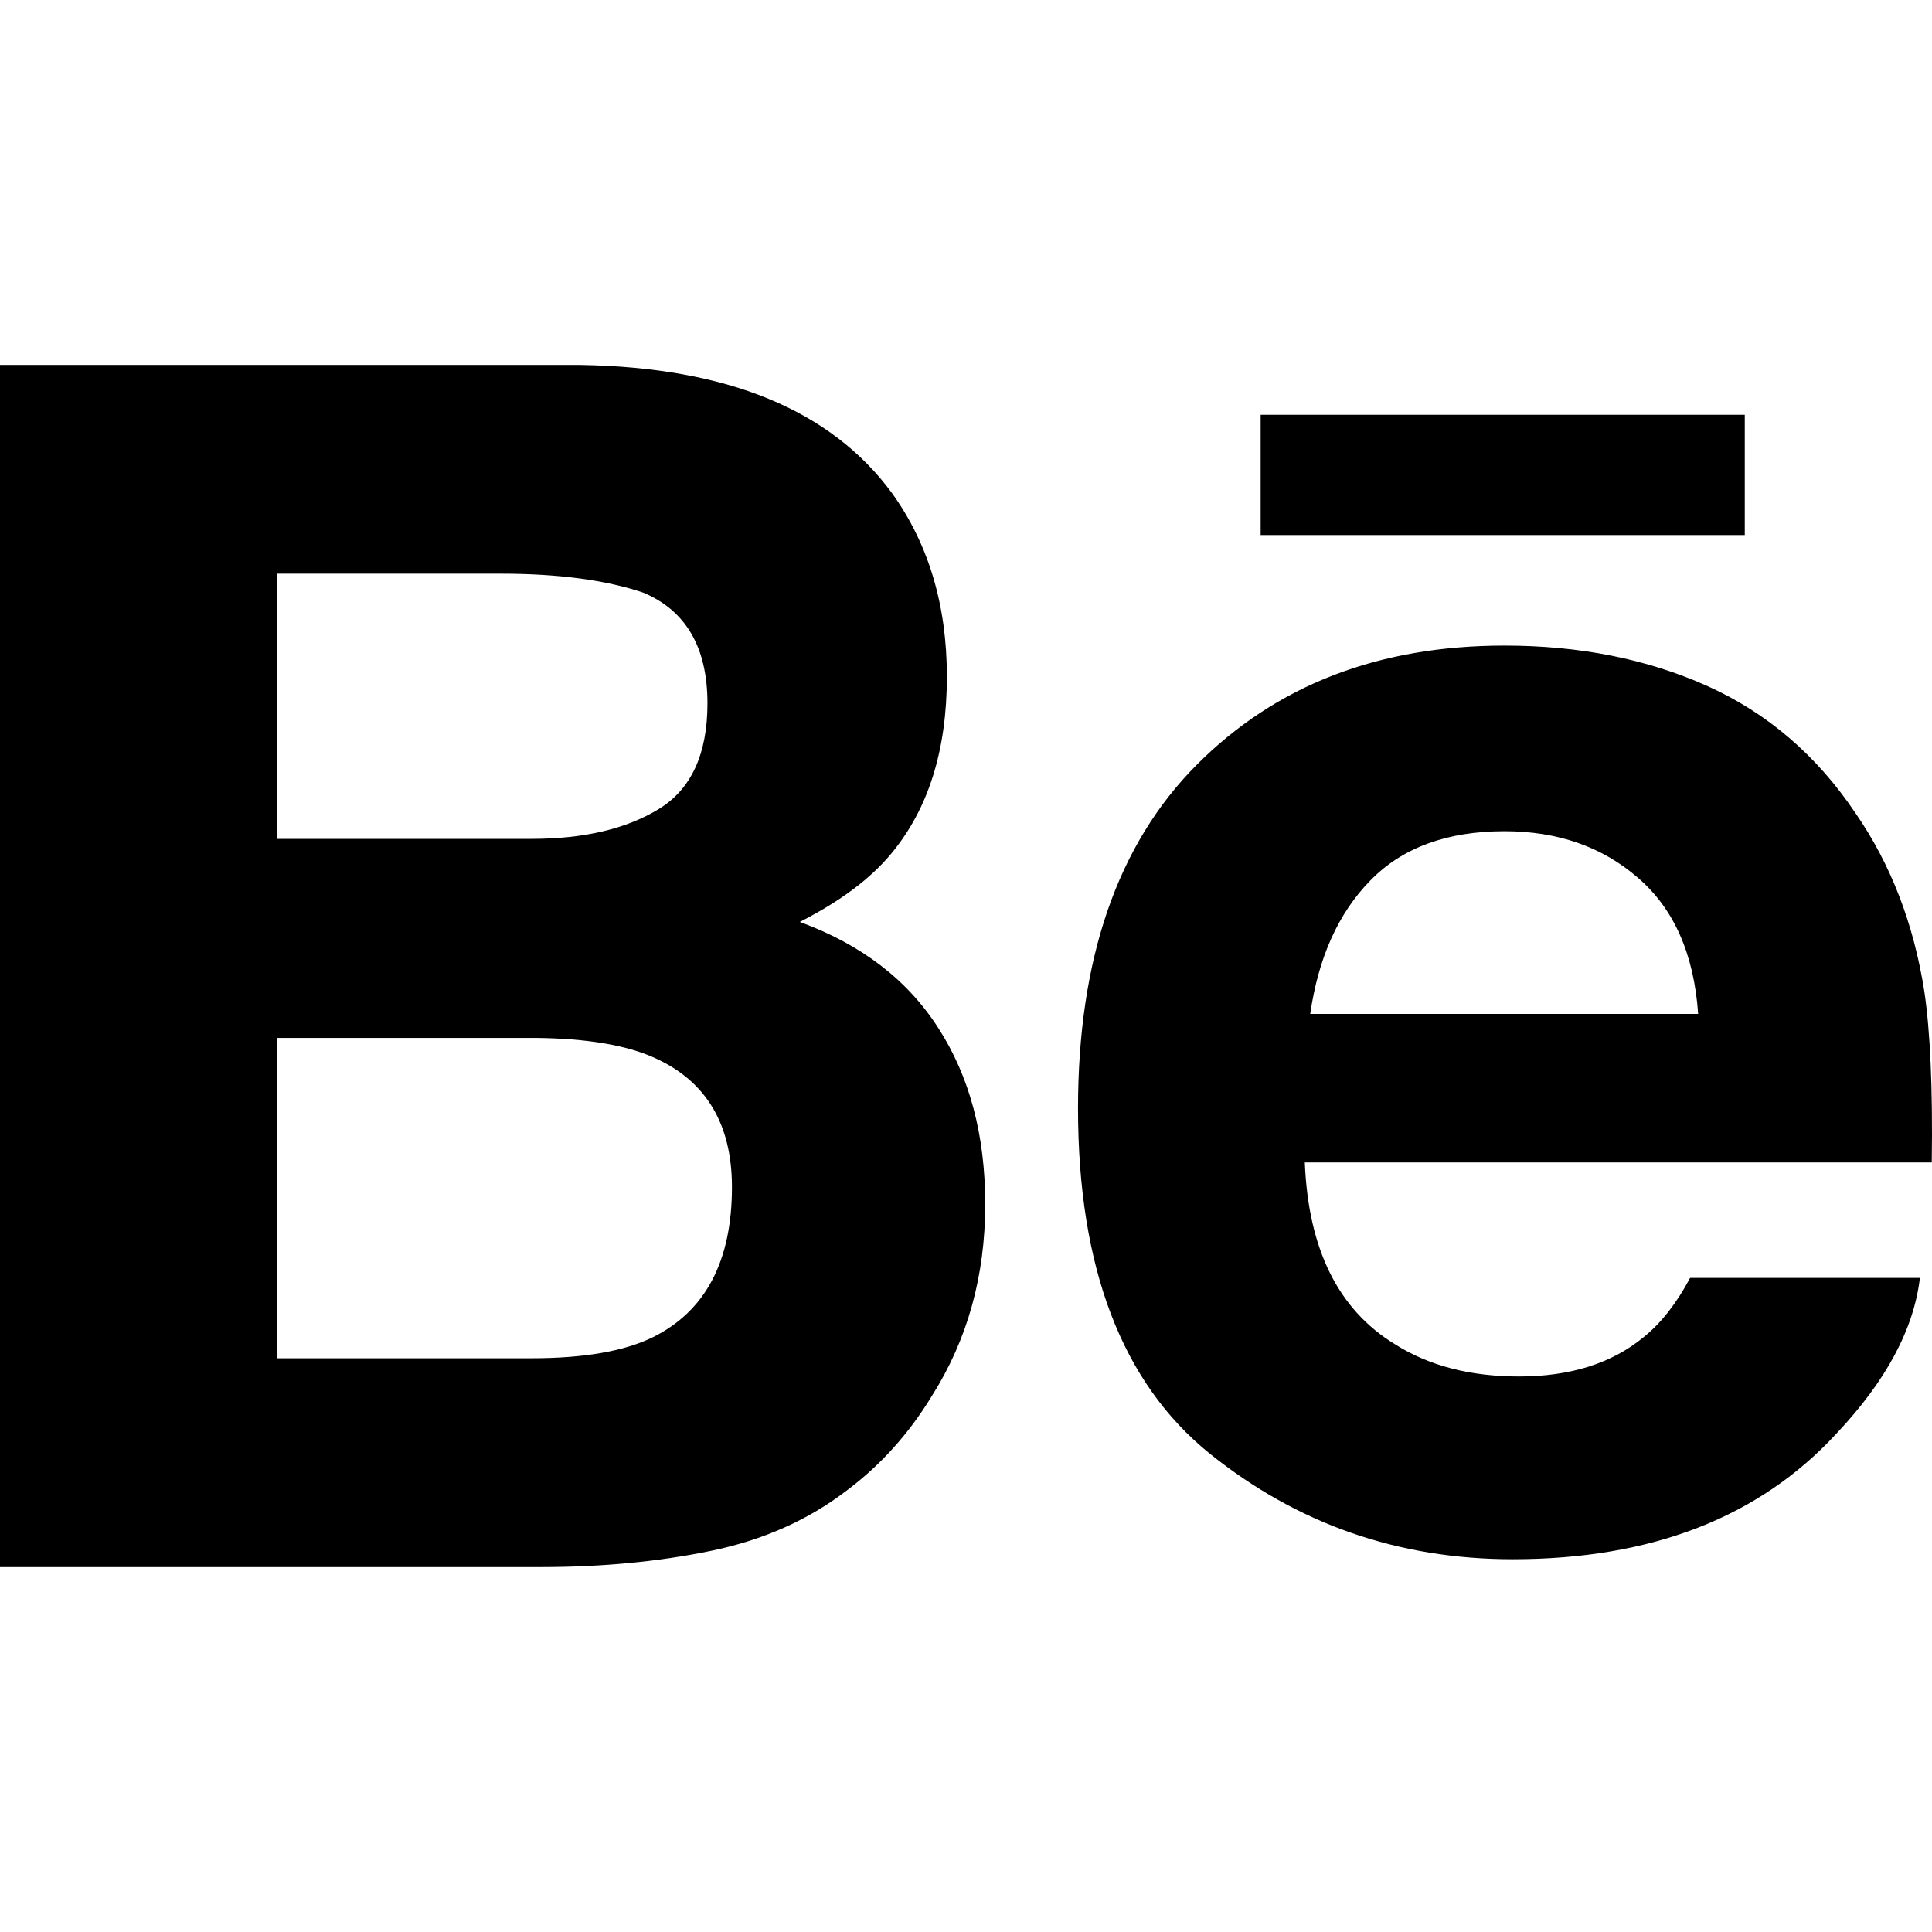
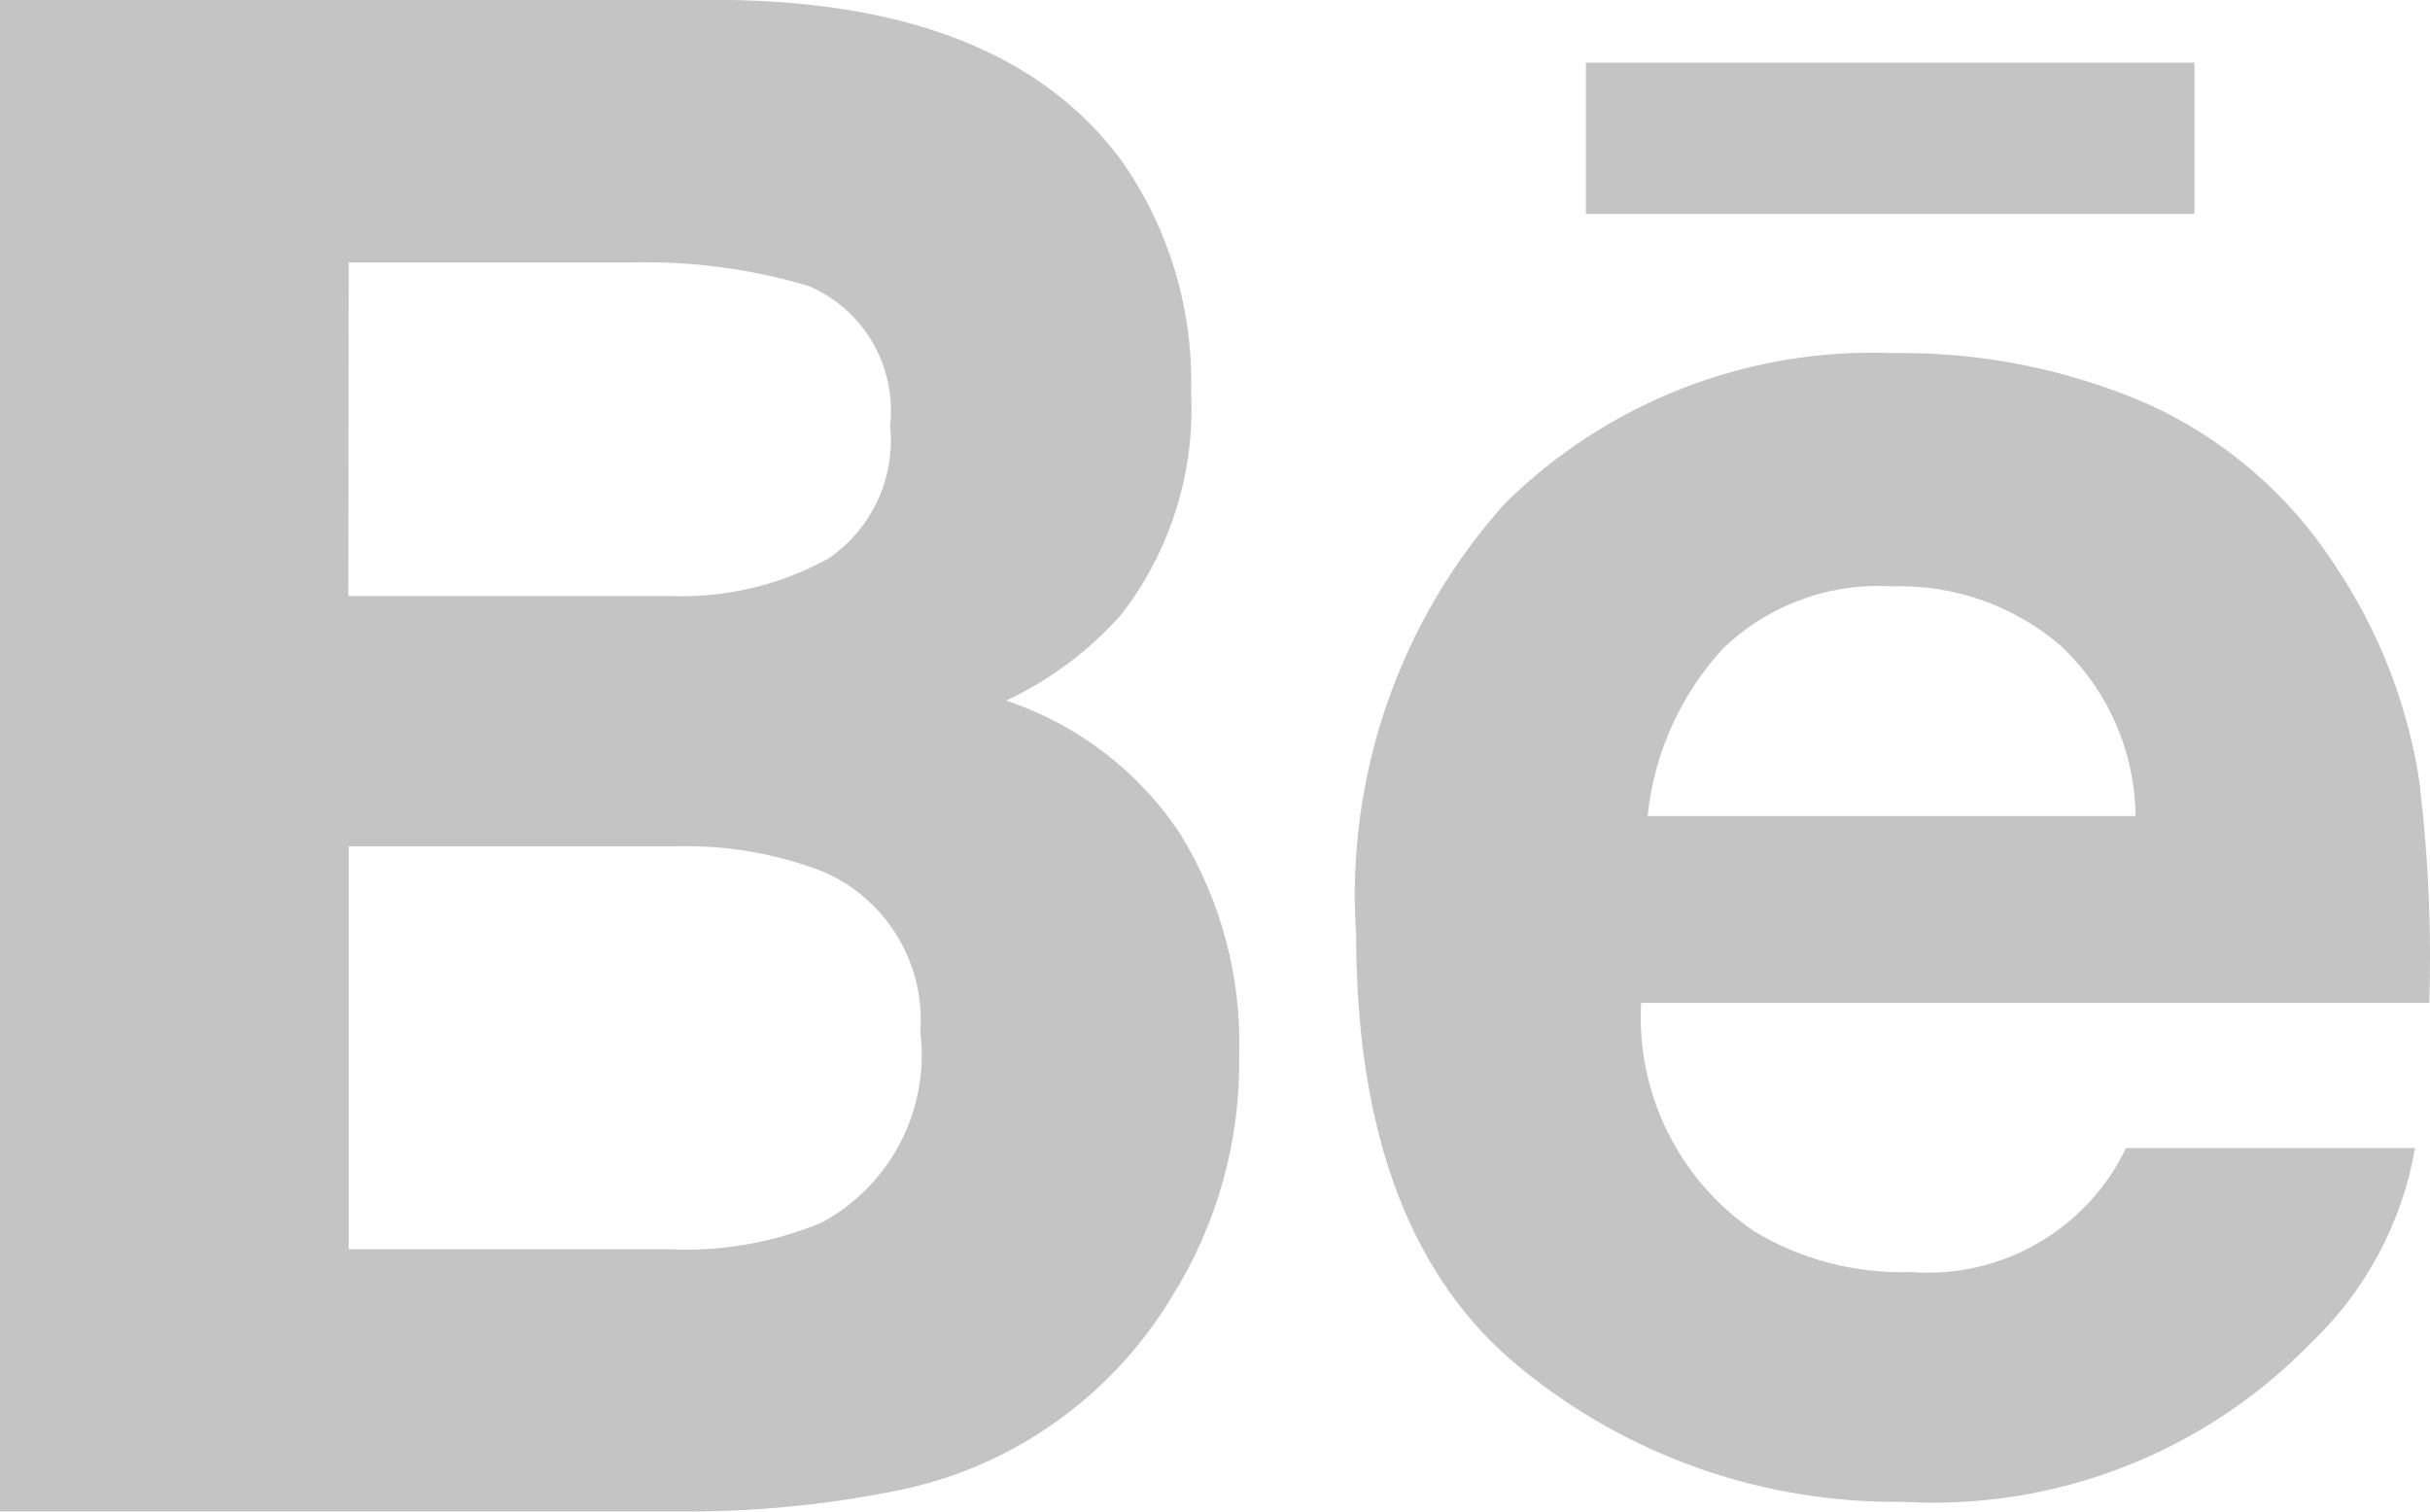
- <svg xmlns="http://www.w3.org/2000/svg" width="430.123" height="430.123">
-   <path d="M388.432 119.12H280.659V92.35h107.782v26.77h-.009zm-179.52 109.775c6.954 10.771 10.429 23.849 10.429 39.203 0 15.878-3.918 30.122-11.889 42.704-5.071 8.326-11.367 15.359-18.932 21.021-8.52 6.548-18.607 11.038-30.203 13.437-11.633 2.403-24.224 3.617-37.787 3.617H0V81.247h129.25c32.579.53 55.676 9.969 69.315 28.506 8.184 11.369 12.239 25.011 12.239 40.868 0 16.362-4.104 29.454-12.368 39.401-4.597 5.577-11.388 10.65-20.378 15.229 13.617 4.985 23.949 12.835 30.854 23.644zM61.722 186.76h56.632c11.638 0 21.046-2.212 28.292-6.634 7.241-4.415 10.854-12.263 10.854-23.531 0-12.449-4.784-20.712-14.375-24.689-8.244-2.763-18.792-4.186-31.591-4.186H61.722v59.04zm101.231 77.515c0-13.902-5.682-23.513-17.023-28.67-6.342-2.931-15.29-4.429-26.763-4.536H61.722v71.322h56.556c11.619 0 20.612-1.521 27.102-4.694 11.704-5.834 17.573-16.937 17.573-33.422zm265.466-43.539c1.302 8.756 1.891 21.46 1.652 38.065H290.493c.77 19.266 7.421 32.739 20.035 40.449 7.607 4.835 16.83 7.196 27.63 7.196 11.388 0 20.67-2.879 27.815-8.797 3.893-3.137 7.327-7.565 10.296-13.152h51.16c-1.34 11.379-7.5 22.92-18.57 34.648-17.151 18.641-41.205 27.988-72.097 27.988-25.52 0-48.011-7.883-67.533-23.592C249.772 307.777 240 282.211 240 246.746c0-33.257 8.773-58.712 26.378-76.43 17.67-17.751 40.474-26.586 68.583-26.586 16.661 0 31.68 2.978 45.079 8.965 13.357 5.993 24.396 15.425 33.09 28.388 7.868 11.416 12.928 24.616 15.289 39.653zm-50.357 4.994c-.938-13.322-5.386-23.405-13.395-30.296-7.943-6.91-17.866-10.379-29.706-10.379-12.886 0-22.836 3.708-29.906 10.996-7.118 7.273-11.547 17.161-13.362 29.68h86.369v-.001z" />
+ <svg xmlns="http://www.w3.org/2000/svg" viewBox="0 0 31.546 19.628">
+   <defs>
+     <style>.a{fill:#c4c4c4;}</style>
+   </defs>
+   <path class="a" d="M28.488,84.025h-7.9V82.061h7.9v1.963ZM15.322,92.076a5.191,5.191,0,0,1,.765,2.875,5.726,5.726,0,0,1-.872,3.132,5.43,5.43,0,0,1-1.389,1.542,5.365,5.365,0,0,1-2.215.985,13.7,13.7,0,0,1-2.771.265H0V81.247H9.479c2.389.039,4.083.731,5.084,2.091a5,5,0,0,1,.9,3,4.369,4.369,0,0,1-.907,2.89,4.627,4.627,0,0,1-1.495,1.117A4.358,4.358,0,0,1,15.322,92.076Zm-10.8-3.09H8.68a3.936,3.936,0,0,0,2.075-.487,1.855,1.855,0,0,0,.8-1.726A1.757,1.757,0,0,0,10.5,84.962a7.415,7.415,0,0,0-2.317-.307H4.527Zm7.424,5.685a2.1,2.1,0,0,0-1.248-2.1,4.919,4.919,0,0,0-1.963-.333H4.527v5.231H8.675a4.609,4.609,0,0,0,1.988-.344A2.475,2.475,0,0,0,11.951,94.671Zm19.47-3.193a18.464,18.464,0,0,1,.121,2.792H21.305a3.361,3.361,0,0,0,1.469,2.967,3.7,3.7,0,0,0,2.026.528,2.855,2.855,0,0,0,2.8-1.61h3.752a4.57,4.57,0,0,1-1.362,2.541,6.829,6.829,0,0,1-5.288,2.053,7.674,7.674,0,0,1-4.953-1.73q-2.141-1.734-2.144-5.632a7.613,7.613,0,0,1,1.935-5.605,6.781,6.781,0,0,1,5.03-1.95,8.016,8.016,0,0,1,3.306.658A5.694,5.694,0,0,1,30.3,88.569,6.94,6.94,0,0,1,31.421,91.477Zm-3.693.366a3.07,3.07,0,0,0-.982-2.222,3.2,3.2,0,0,0-2.179-.761,2.915,2.915,0,0,0-2.193.806,3.789,3.789,0,0,0-.98,2.177h6.334Z" transform="translate(0 -81.247)" />
</svg>
